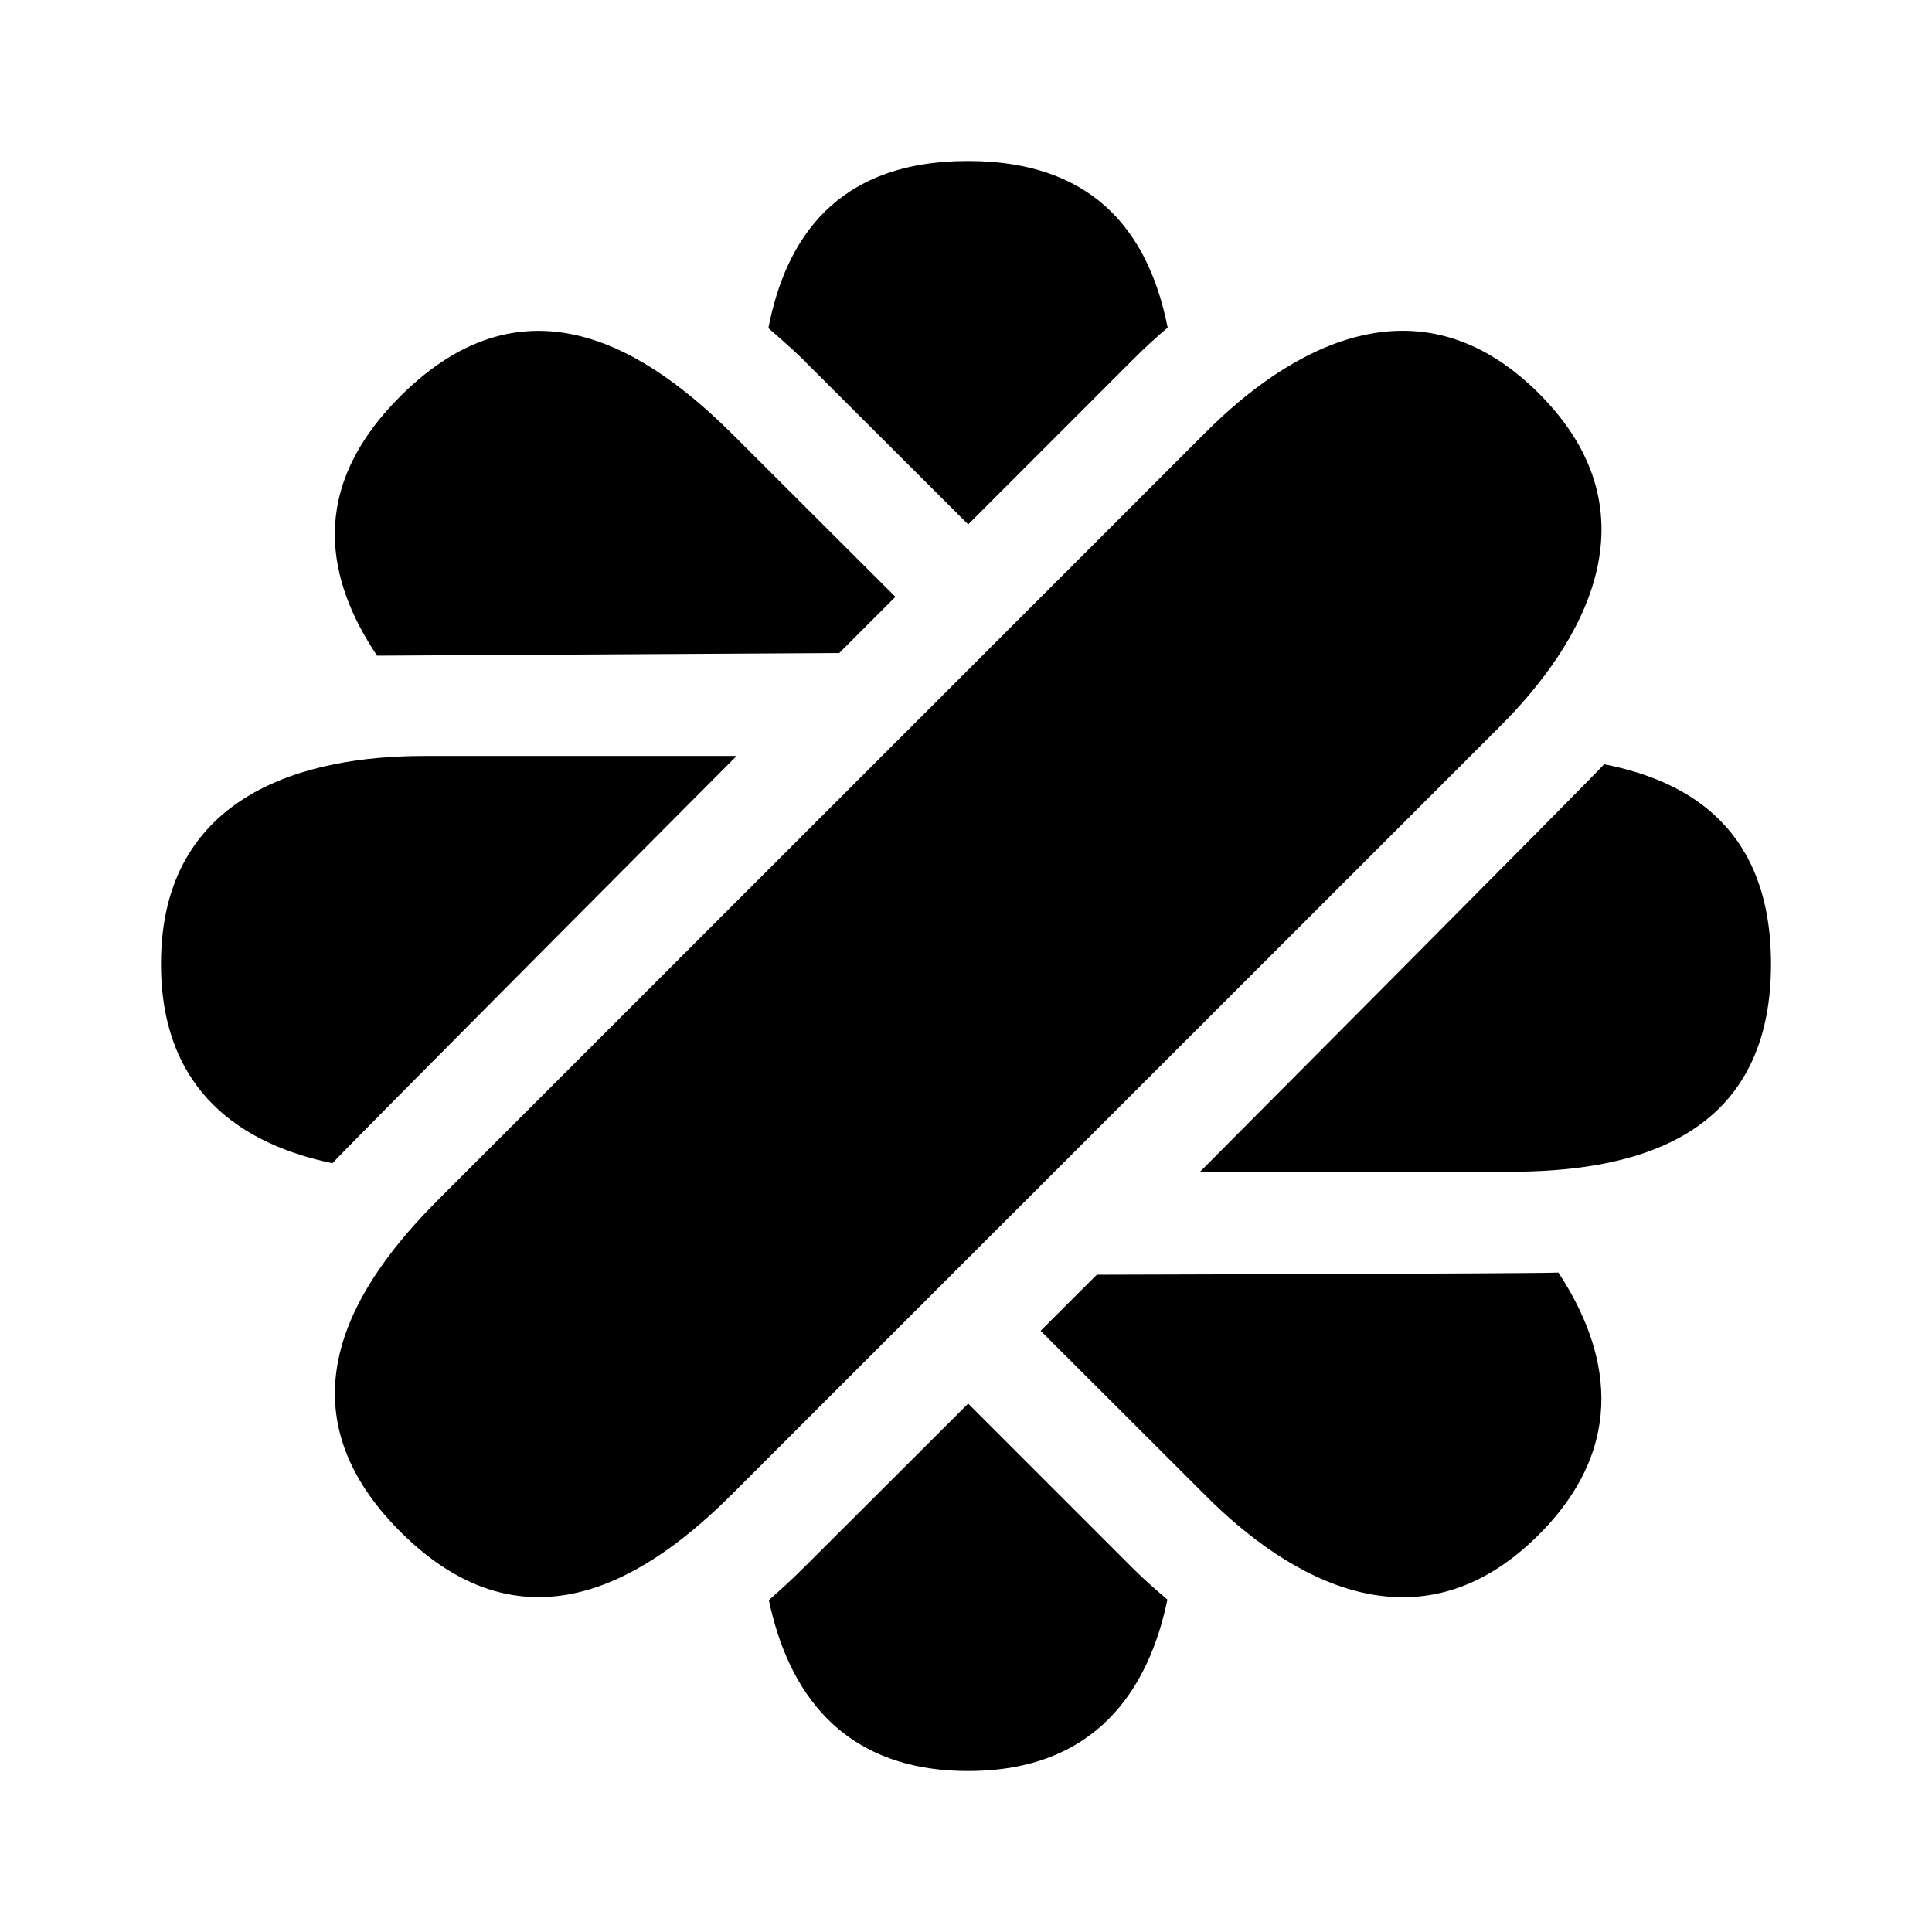
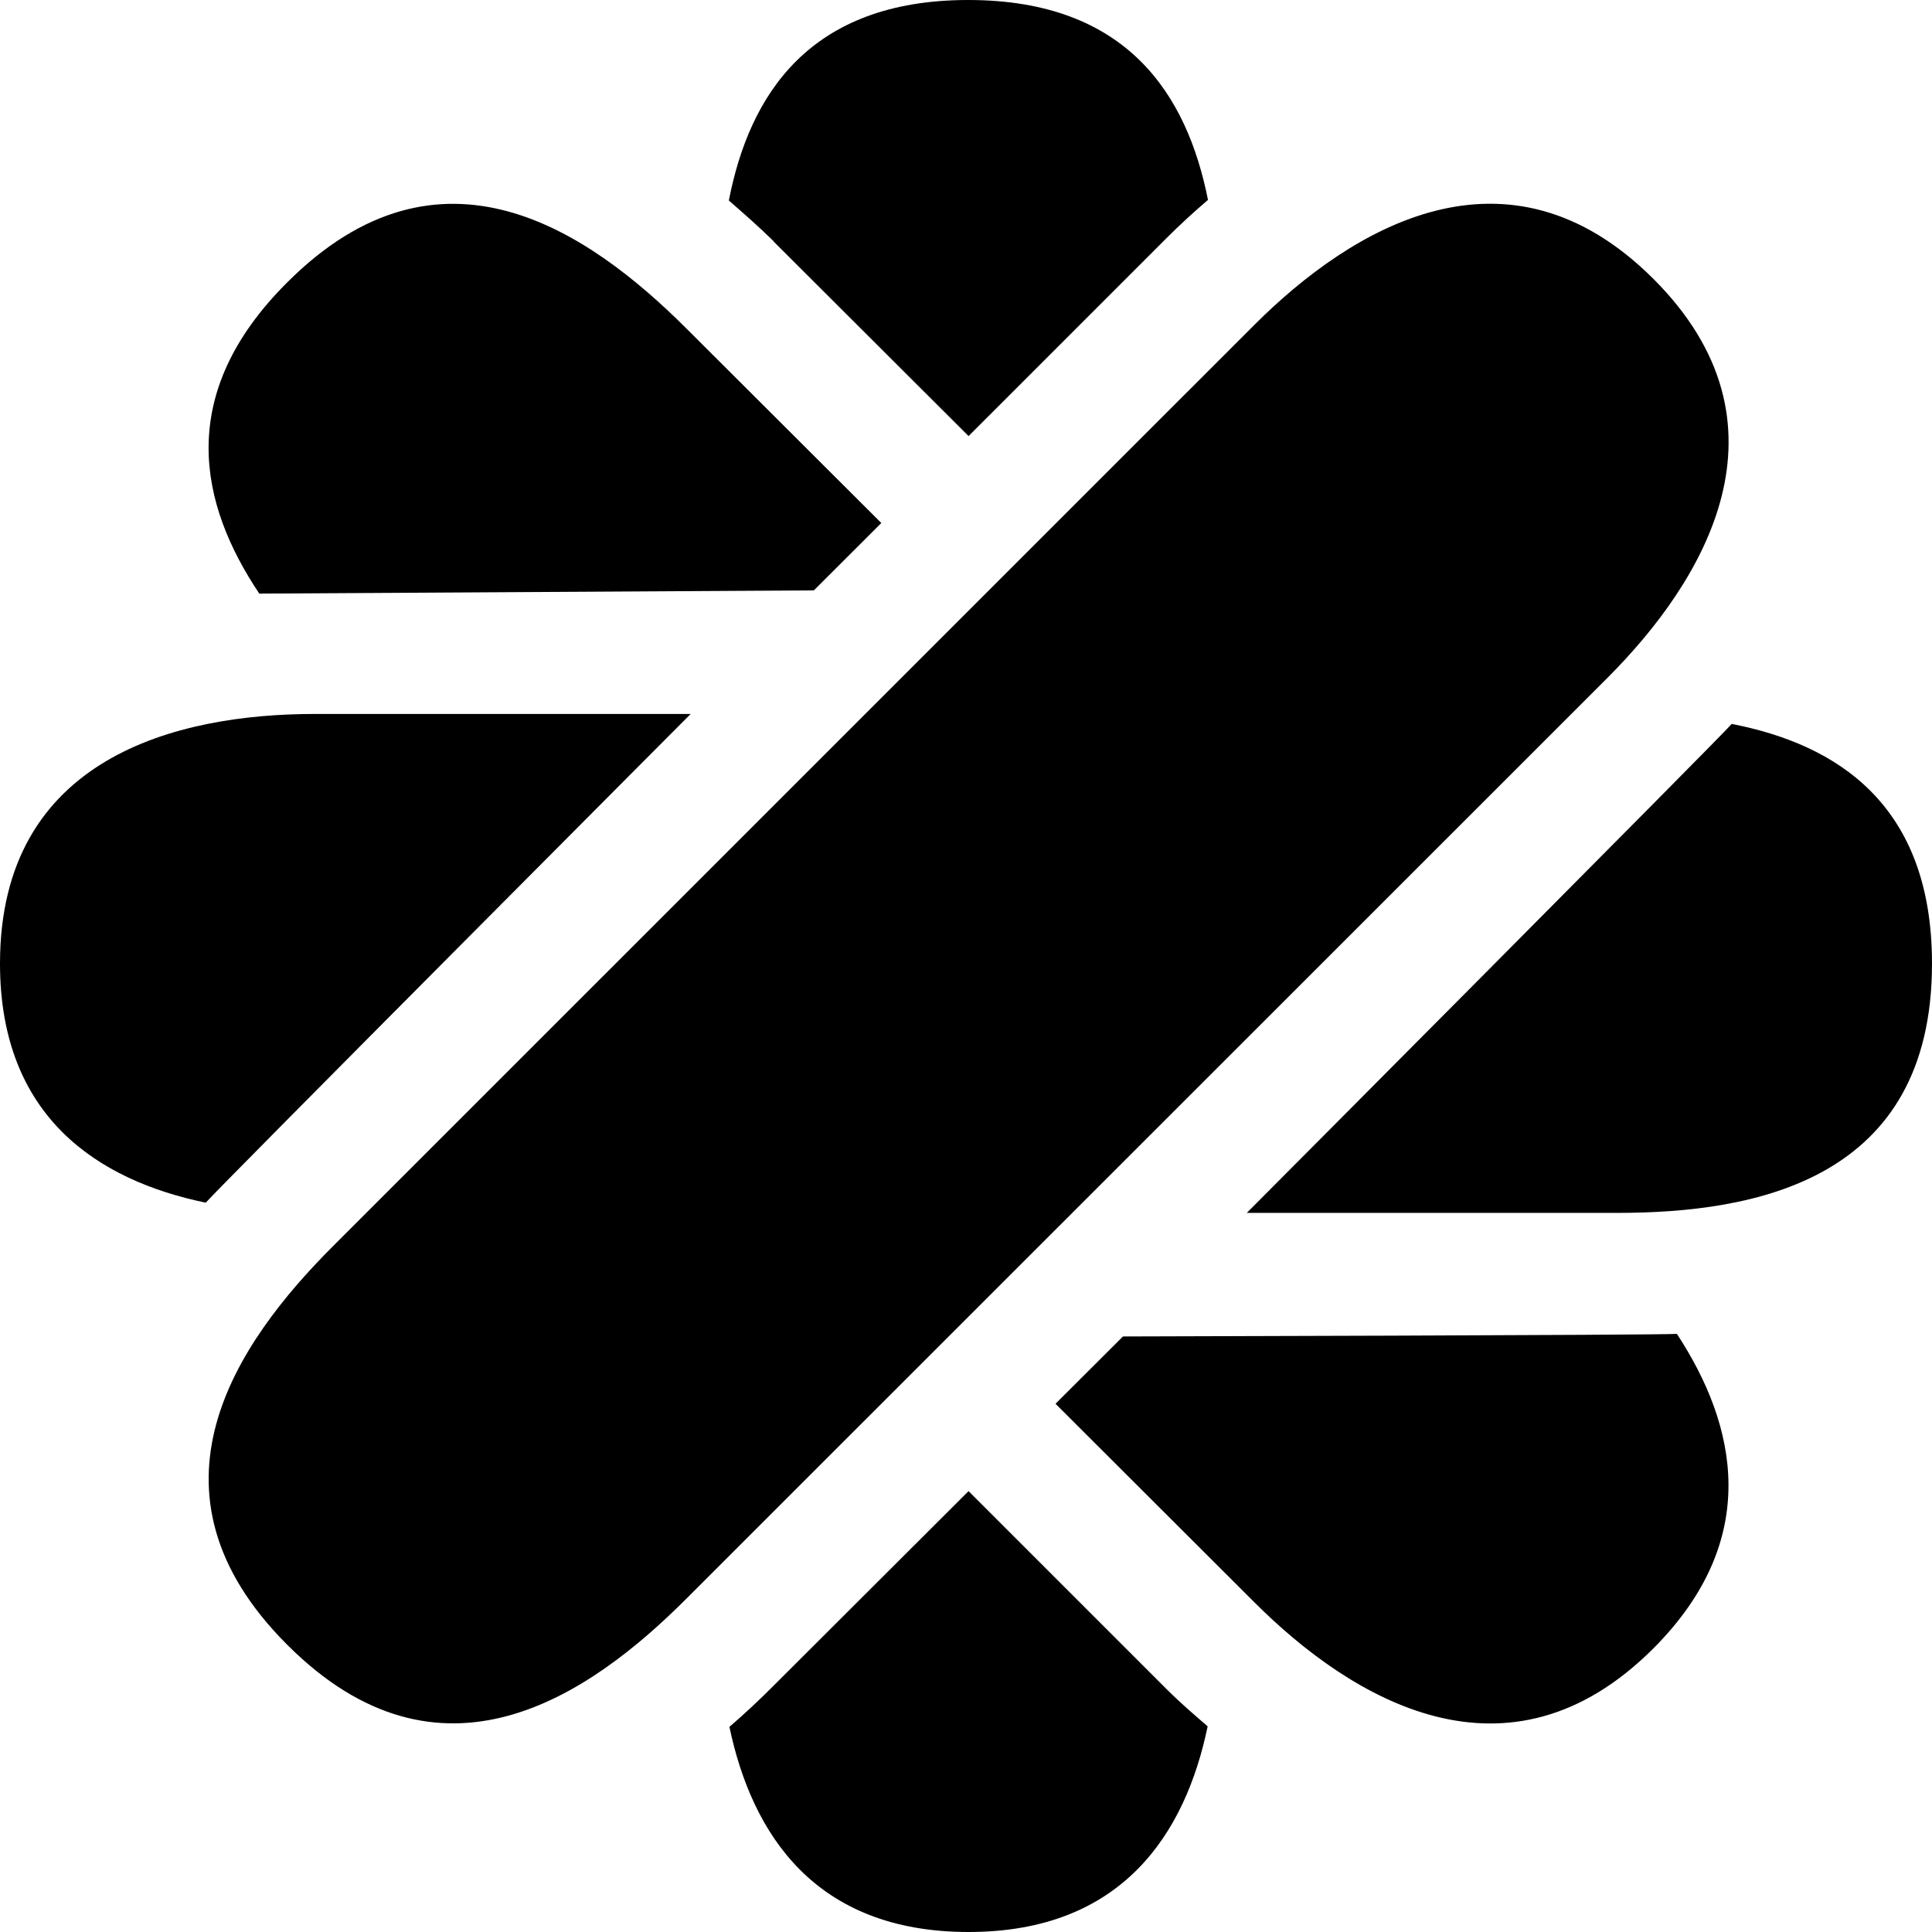
- <svg xmlns="http://www.w3.org/2000/svg" xml:space="preserve" style="fill-rule:evenodd;clip-rule:evenodd;stroke-linejoin:round;stroke-miterlimit:2" viewBox="0 0 24 24">
-   <path d="m13.625 15.835-.698.697 2.056 2.053c1.01 1.01 2.625 1.987 4.133.479 1.127-1.13.864-2.309.243-3.256-.2.014-5.734.027-5.734.027m-3.2-7.723.698-.698-2.02-2.016c-1.01-1.006-2.542-2.063-4.13-.475-1.166 1.163-.907 2.299-.289 3.222zm9.502 1.382c-.123.143-5.02 5.062-5.02 5.062h3.834c1.428 0 3.259-.335 3.259-2.581 0-1.647-.983-2.269-2.073-2.481M9.15 9.391H5.259C3.831 9.391 2 9.839 2 11.975c0 1.591 1.02 2.246 2.13 2.475.132-.153 5.02-5.059 5.02-5.059m4.93 10.098-2.053-2.053-2.02 2.016a9 9 0 0 1-.456.425c.233 1.107.884 2.123 2.476 2.123 1.591 0 2.245-1.02 2.475-2.129-.143-.123-.283-.243-.422-.382M10.007 4.498l2.02 2.016 2.053-2.053q.204-.203.425-.392C14.289 2.983 13.671 2 12.023 2s-2.266.987-2.478 2.076c.153.133.305.266.465.422zm9.109.389c-1.511-1.508-3.123-.532-4.133.478l-9.534 9.533c-1.007 1.007-2.064 2.541-.476 4.129s3.123.532 4.13-.475l9.535-9.533c1.01-1.01 1.987-2.624.478-4.132" style="fill-rule:nonzero" />
+ <svg xmlns="http://www.w3.org/2000/svg" width="100%" height="100%" viewBox="0 0 24 24" version="1.1" xml:space="preserve" style="fill-rule:evenodd;clip-rule:evenodd;stroke-linejoin:round;stroke-miterlimit:2;">
+   <path d="M13.95,16.602c-0,-0 6.641,-0.016 6.881,-0.032c0.745,1.136 1.061,2.551 -0.292,3.907c-1.809,1.809 -3.747,0.637 -4.959,-0.575l-2.468,-2.464l0.838,-0.836Zm-3.84,-9.268l-6.889,0.04c-0.742,-1.108 -1.053,-2.471 0.347,-3.866c1.905,-1.906 3.744,-0.638 4.956,0.57l2.424,2.419l-0.838,0.837Zm11.402,1.659c1.308,0.254 2.488,1.001 2.488,2.977c0,2.695 -2.197,3.097 -3.911,3.097l-4.601,0c0,0 5.877,-5.903 6.024,-6.074Zm-12.932,-0.124c-0,0 -5.866,5.887 -6.024,6.071c-1.332,-0.275 -2.556,-1.061 -2.556,-2.97c0,-2.563 2.197,-3.101 3.911,-3.101l4.669,0Zm5.916,12.118c0.167,0.167 0.335,0.311 0.506,0.458c-0.276,1.331 -1.06,2.555 -2.97,2.555c-1.91,0 -2.691,-1.219 -2.971,-2.548c0.189,-0.163 0.371,-0.333 0.547,-0.51l2.424,-2.419l2.464,2.464Zm-4.888,-17.989l0.004,-0c-0.192,-0.188 -0.374,-0.347 -0.558,-0.507c0.254,-1.307 0.996,-2.491 2.974,-2.491c1.977,0 2.719,1.18 2.978,2.483c-0.176,0.151 -0.347,0.307 -0.51,0.47l-2.464,2.464l-2.424,-2.419Zm10.931,0.466c1.811,1.81 0.639,3.747 -0.573,4.959l-11.442,11.439c-1.209,1.209 -3.051,2.476 -4.956,0.57c-1.906,-1.905 -0.638,-3.746 0.571,-4.954l11.441,-11.44c1.212,-1.212 3.146,-2.383 4.959,-0.574Z" />
</svg>
